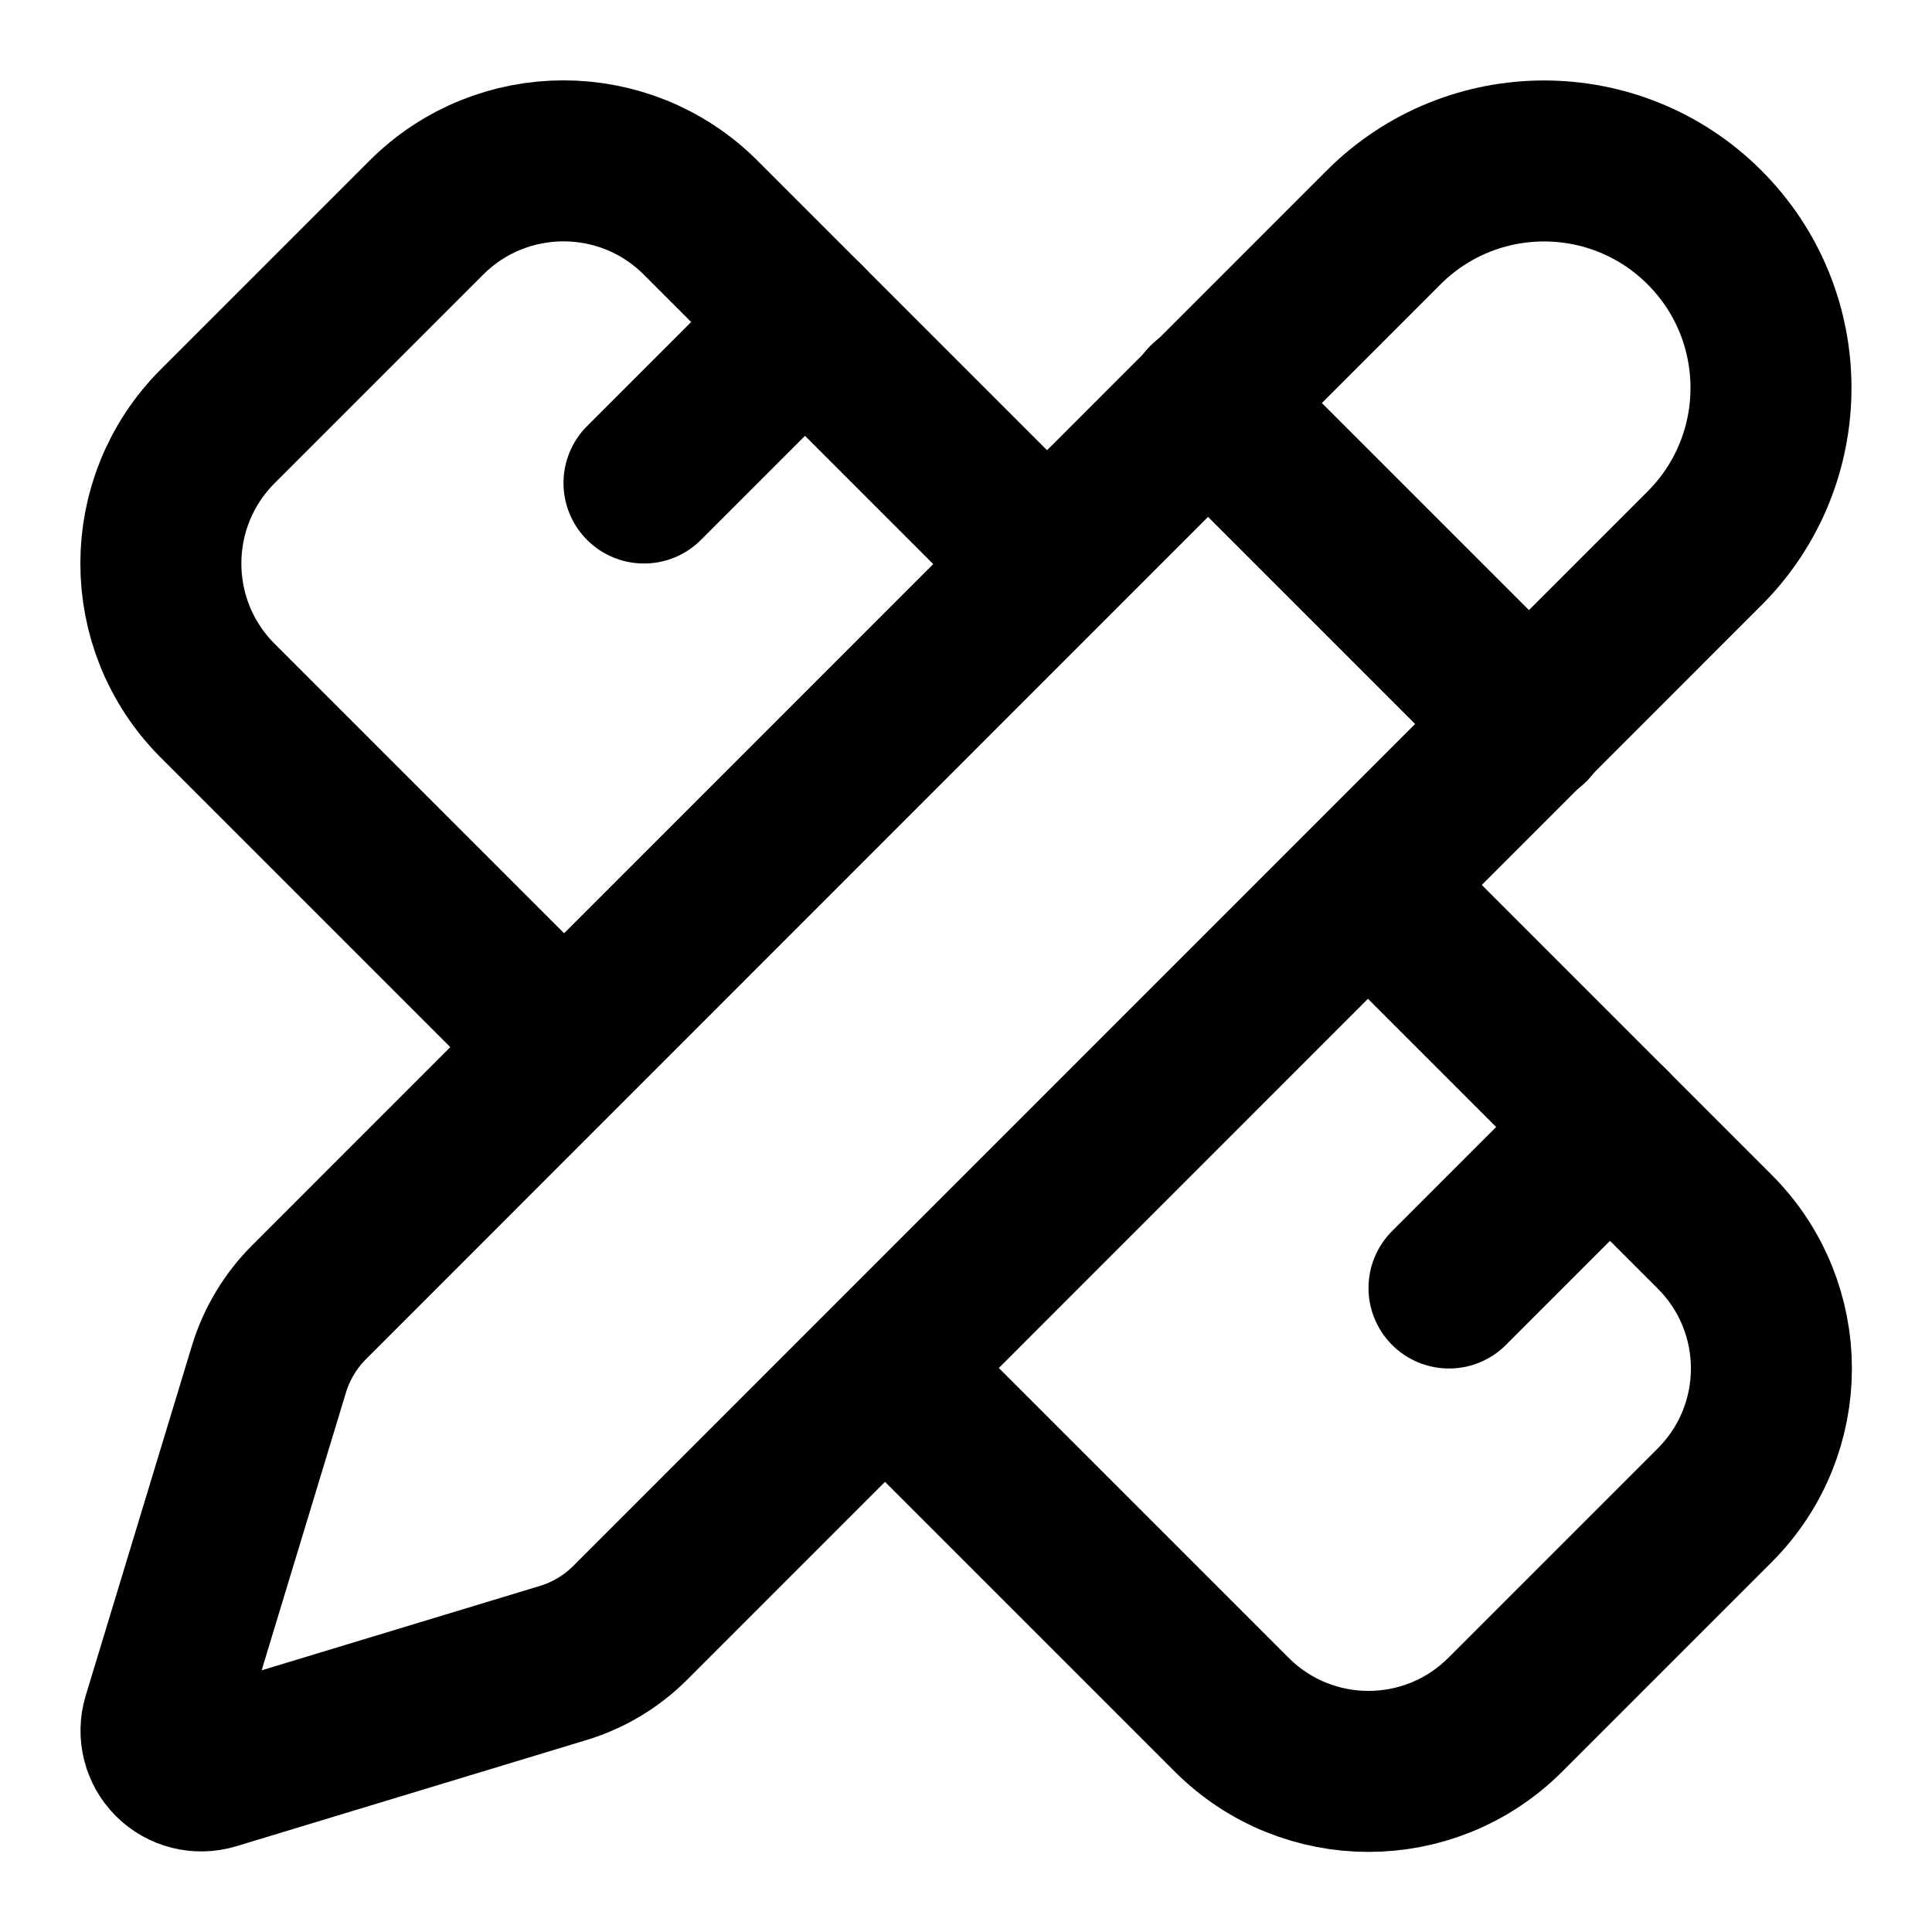
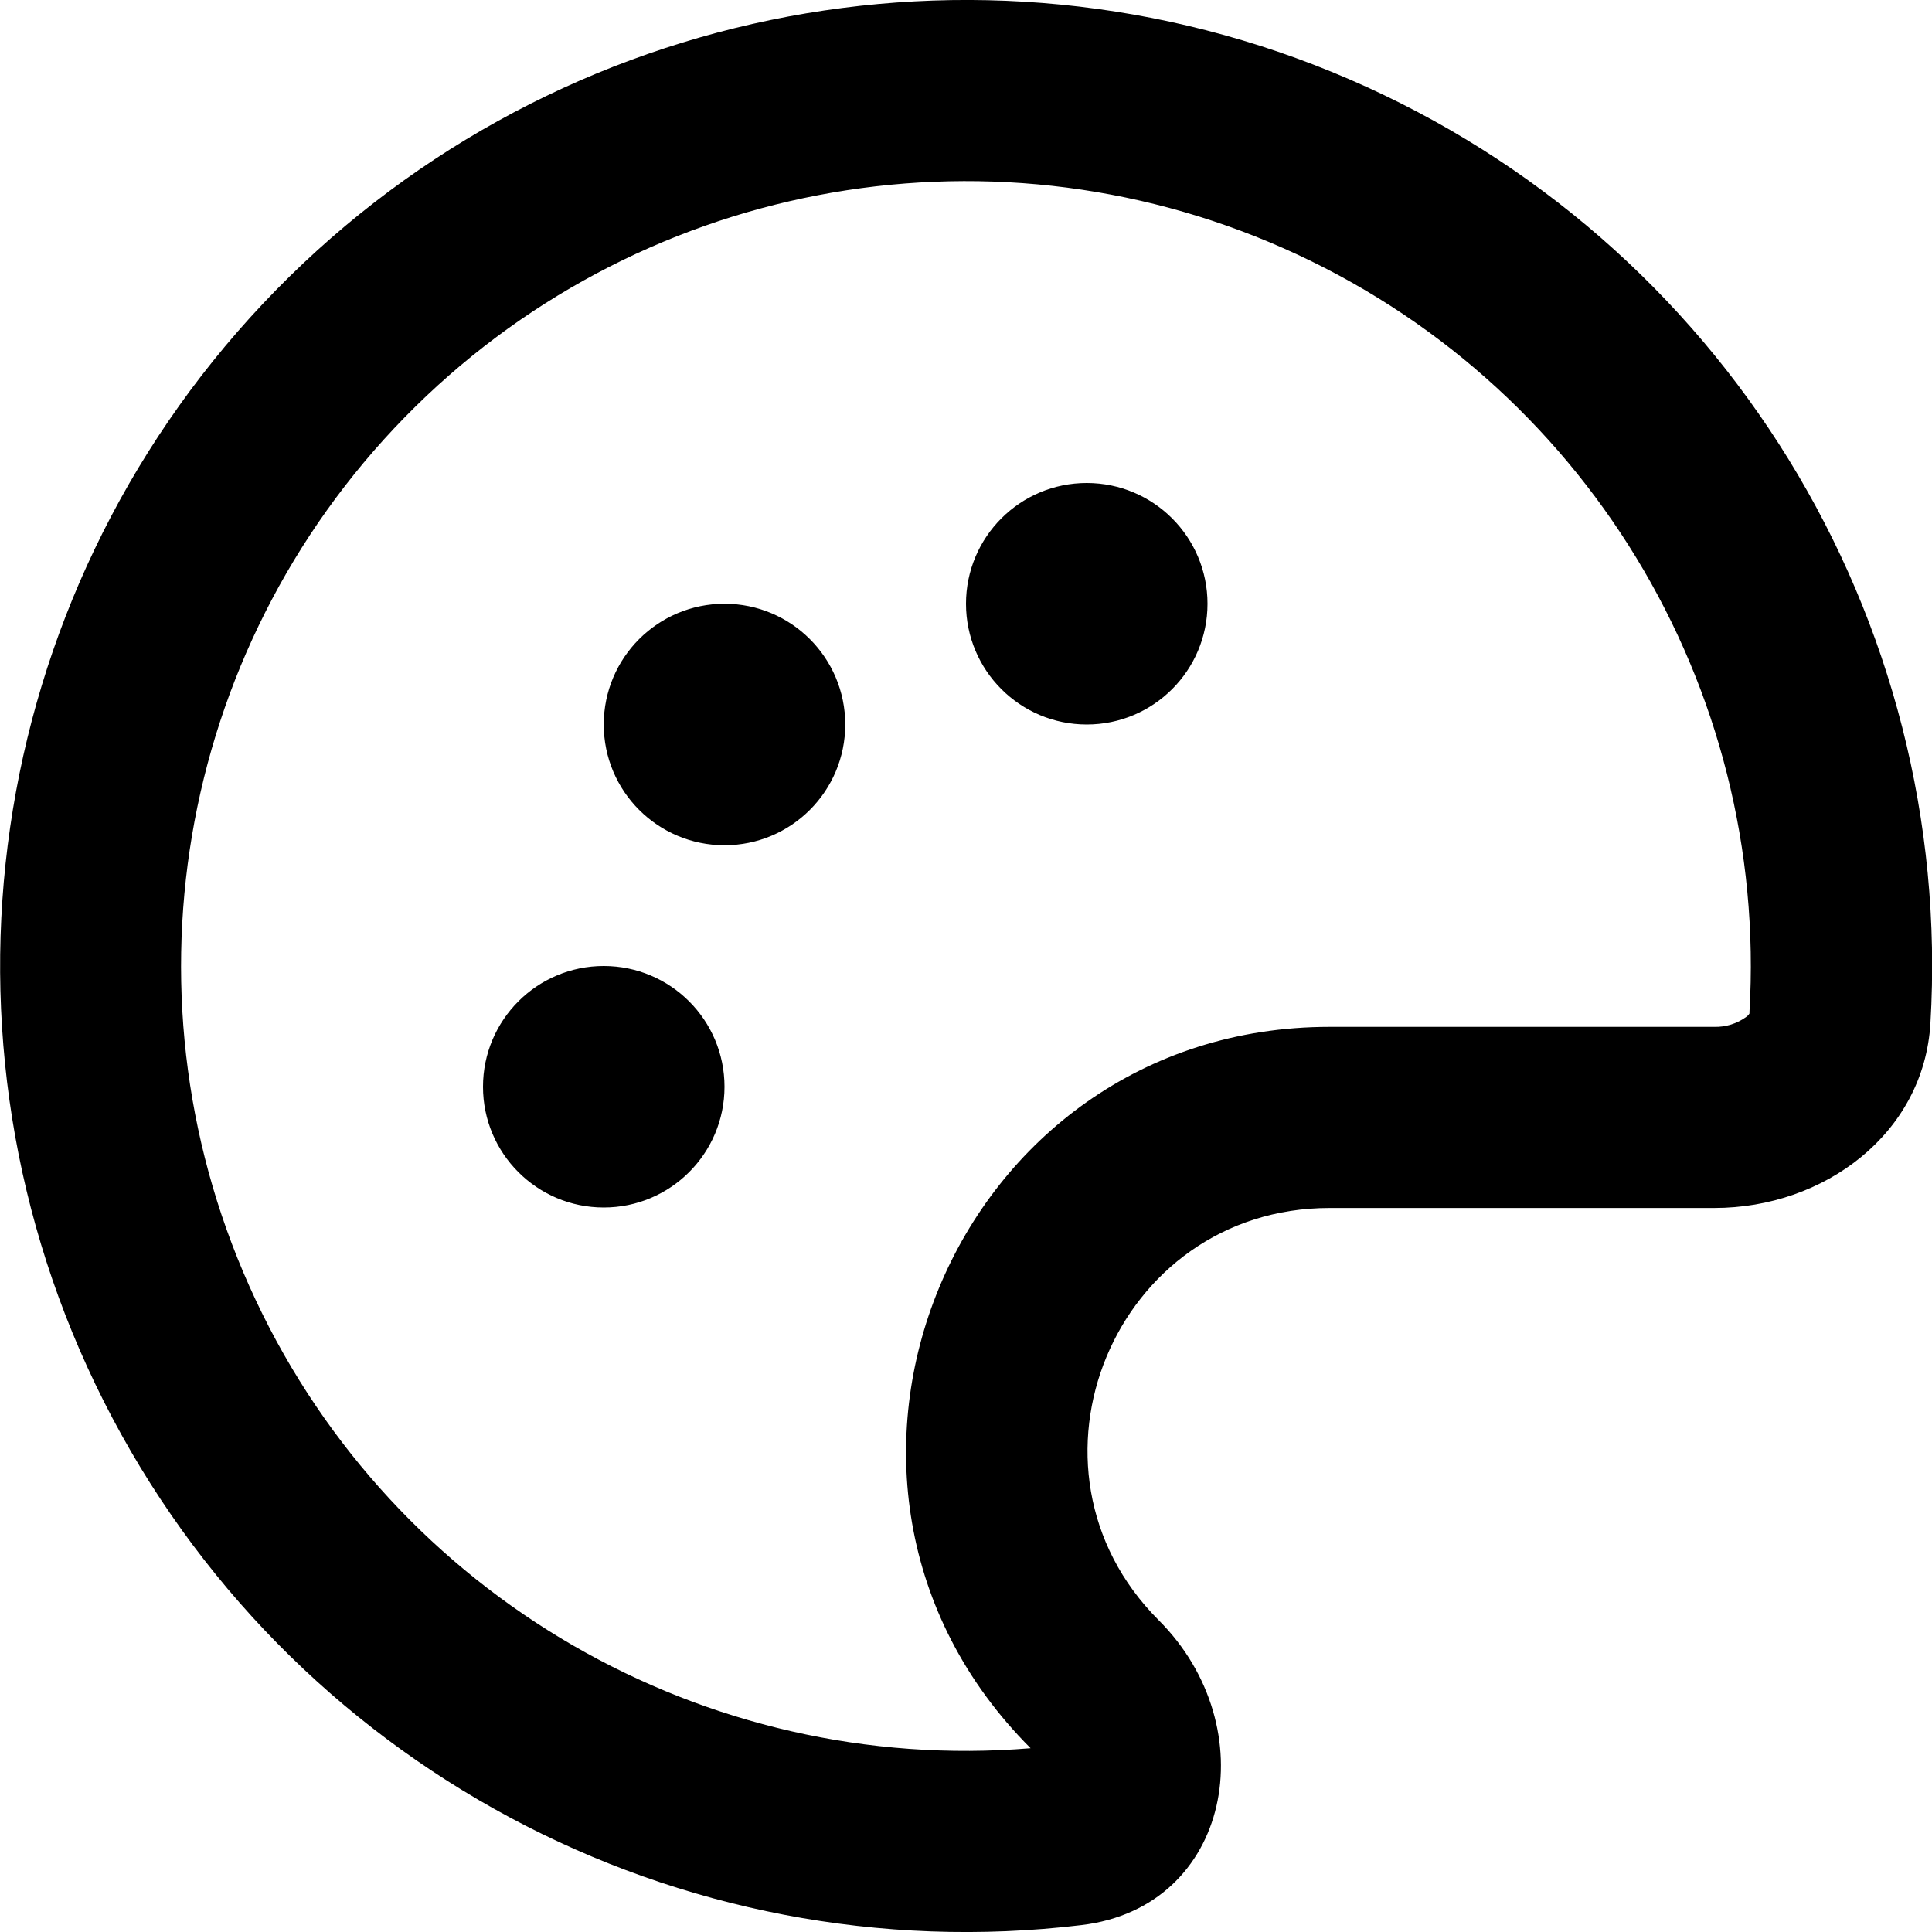
- <svg xmlns="http://www.w3.org/2000/svg" width="24" height="24" viewBox="0 0 24 24" fill="none" stroke="currentColor" stroke-width="2" stroke-linecap="round" stroke-linejoin="round">
-   <path d="M13 7 8.7 2.7a2.41 2.41 0 0 0-3.4 0L2.7 5.3a2.41 2.41 0 0 0 0 3.4L7 13" />
-   <path d="m8 6 2-2" />
-   <path d="m18 16 2-2" />
-   <path d="m17 11 4.3 4.3c.94.94.94 2.46 0 3.4l-2.6 2.6c-.94.94-2.46.94-3.4 0L11 17" />
-   <path d="M21.174 6.812a1 1 0 0 0-3.986-3.987L3.842 16.174a2 2 0 0 0-.5.83l-1.321 4.352a.5.5 0 0 0 .623.622l4.353-1.32a2 2 0 0 0 .83-.497z" />
-   <path d="m15 5 4 4" />
+ <svg xmlns="http://www.w3.org/2000/svg" aria-hidden="true" role="img" width="24" height="24" viewBox="0 0 16 16">
+   <path fill="currentColor" fill-rule="evenodd" d="m14.489 8.388l-.001.006a.1.1 0 0 1-.027.028a.43.43 0 0 1-.264.082h-3.186c-3.118 0-4.68 3.77-2.476 5.974a6.5 6.5 0 1 1 5.953-6.09Zm-.292 1.616c.913 0 1.736-.618 1.79-1.529a8 8 0 1 0-7.032 7.468c1.243-.147 1.527-1.639.641-2.525c-1.26-1.26-.367-3.414 1.415-3.414zM10 5a1 1 0 1 1-2 0a1 1 0 0 1 2 0M6 7a1 1 0 1 0 0-2a1 1 0 0 0 0 2m0 2a1 1 0 1 1-2 0a1 1 0 0 1 2 0" clip-rule="evenodd" />
</svg>
